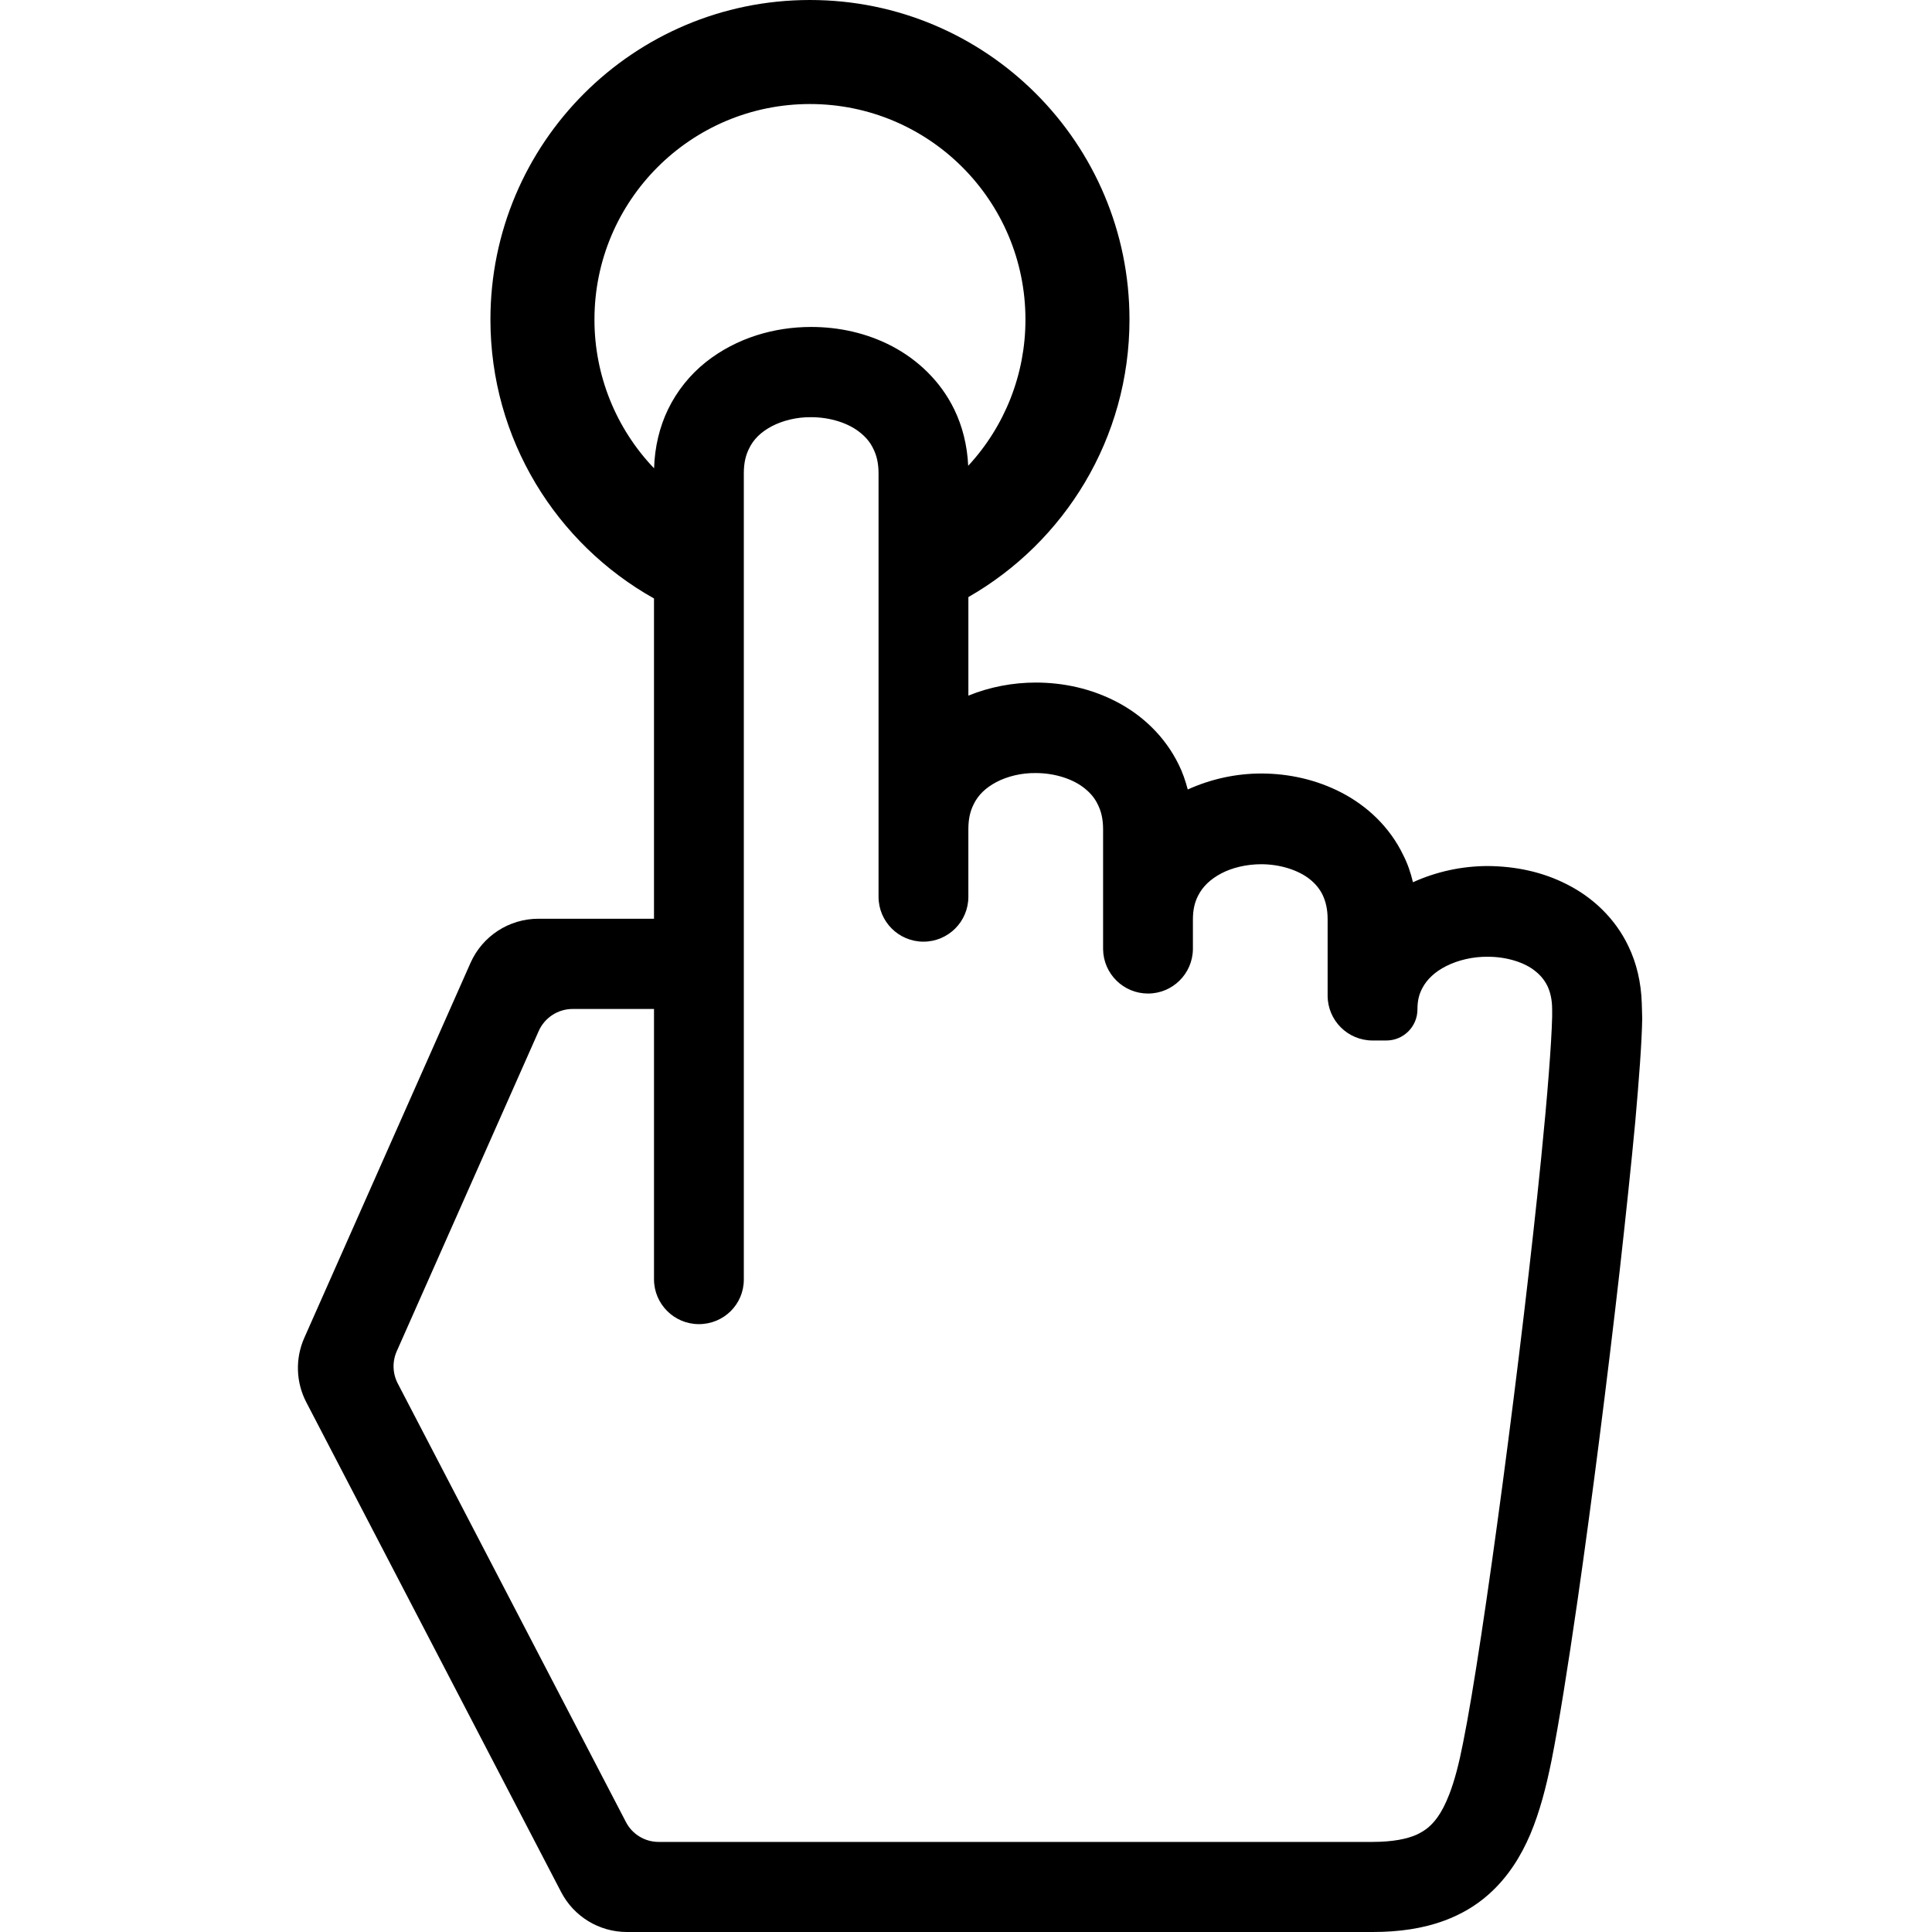
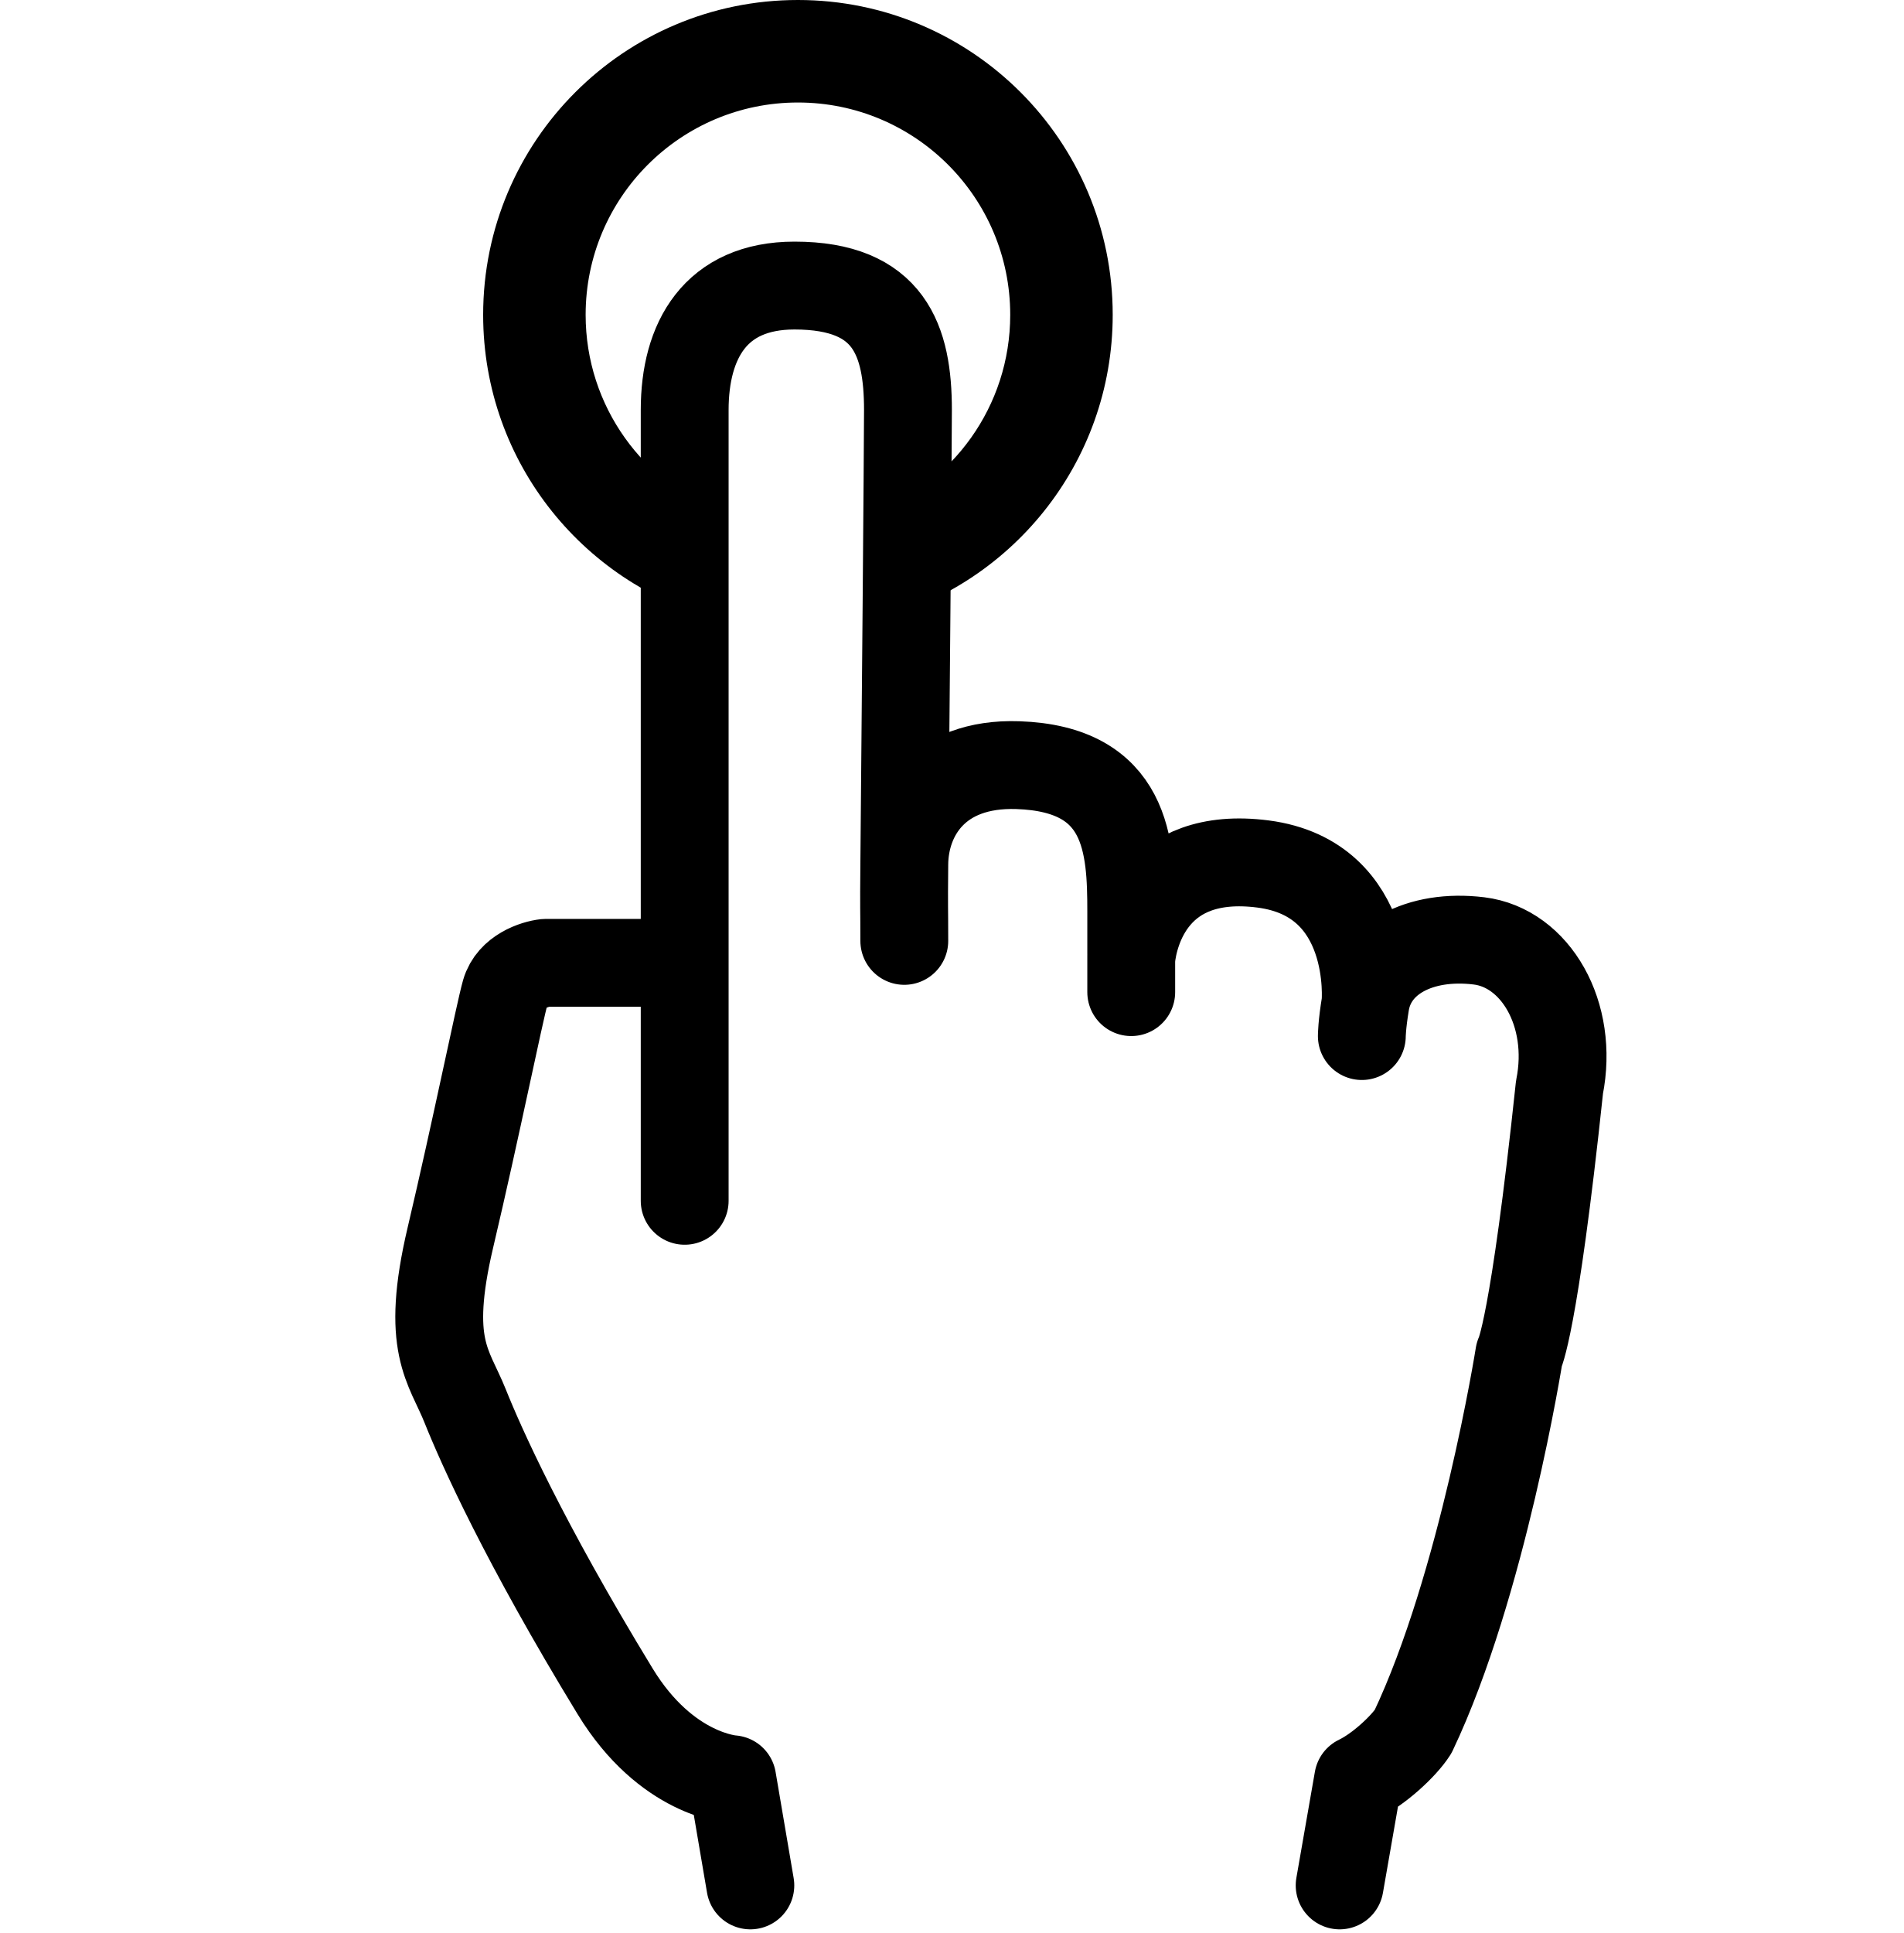
- <svg xmlns="http://www.w3.org/2000/svg" width="260" height="260" viewBox="0 0 260 260" fill="none">
-   <path fill-rule="evenodd" clip-rule="evenodd" d="M130.319 80.352C143.271 72.942 152 58.99 152 43c0-23.748-19.252-43-43-43S66 19.252 66 43c0 16.127 8.878 30.18 22.012 37.539v43.101H72.46a10 10 0 0 0-9.142 5.947L40.95 180.044a10 10 0 0 0 .271 8.668l34.29 65.904A9.972 9.972 0 0 0 84.365 260h100.343c3.536 0 6.769-.454 9.701-1.544 2.206-.818 4.23-2 5.923-3.515 2.568-2.272 4.351-5.121 5.621-8.12 1.269-3.029 2.115-6.301 2.84-9.875.997-4.999 2.206-12.603 3.505-21.571 1.934-13.421 4.019-29.841 5.681-44.443.816-7.301 1.541-14.148 2.086-19.965.514-5.816.877-10.572.936-13.875-.014-.258-.021-.671-.028-1.07a21.893 21.893 0 0 0-.032-1.051v-.004c-.091-2.756-.695-5.362-1.813-7.665-1.813-3.787-4.864-6.574-8.219-8.271-3.353-1.726-7.01-2.453-10.667-2.484-3.444 0-6.89.728-10.092 2.181-.302-1.272-.725-2.514-1.3-3.635-1.842-3.847-4.925-6.665-8.309-8.422-3.384-1.758-7.132-2.576-10.818-2.576-3.354 0-6.739.728-9.881 2.151-.302-1.152-.695-2.302-1.209-3.333-1.873-3.847-4.955-6.694-8.339-8.452-3.415-1.787-7.161-2.605-10.909-2.605-3.051 0-6.164.577-9.065 1.758V80.352Zm-.023-17.667c-.128-2.746-.776-5.328-1.881-7.598-1.873-3.847-4.955-6.694-8.341-8.482C116.66 44.817 112.913 44 109.166 44c-4.956 0-10.032 1.454-14.173 4.727a18.444 18.444 0 0 0-5.077 6.332c-1.153 2.37-1.809 5.104-1.894 7.964A28.902 28.902 0 0 1 80 43c0-16.016 12.984-29 29-29s29 12.984 29 29a28.897 28.897 0 0 1-7.704 19.685Zm78.586 74.13v-.849l-.001-.001v-.091c0-1.424-.271-2.393-.634-3.181a5.752 5.752 0 0 0-1.631-1.999c-1.389-1.151-3.806-1.938-6.375-1.938-1.994-.031-4.019.453-5.59 1.241-1.571.788-2.629 1.818-3.233 2.969-.423.787-.665 1.637-.665 2.878a4.181 4.181 0 0 1-4.181 4.181h-1.862a6.043 6.043 0 0 1-6.044-6.043v-10.256c0-1.425-.271-2.424-.664-3.272-.393-.818-.967-1.515-1.722-2.121-1.511-1.212-3.958-2.029-6.557-2.029-1.935 0-3.898.454-5.379 1.241-1.481.787-2.508 1.787-3.113 2.999-.422.818-.695 1.818-.695 3.181v4.016a6.044 6.044 0 0 1-12.087-.002v-16.132c0-1.424-.273-2.454-.695-3.302-.393-.849-.967-1.546-1.753-2.181-1.541-1.272-4.019-2.09-6.618-2.09-1.935-.03-3.838.454-5.288 1.212-1.48.788-2.478 1.757-3.082 3.029-.423.849-.695 1.878-.695 3.302v9.108a6.041 6.041 0 0 1-6.044 6.04 6.042 6.042 0 0 1-6.043-6.043V63.719c0-1.424-.272-2.454-.696-3.303-.393-.847-.967-1.545-1.752-2.18-1.541-1.274-4.02-2.092-6.617-2.092-1.935-.03-3.838.455-5.289 1.212-1.48.787-2.477 1.758-3.081 3.03-.423.848-.696 1.879-.696 3.303v108.513c0 3.337-2.705 5.995-6.043 5.995a6.042 6.042 0 0 1-6.044-6.042v-36.372H77.064a5 5 0 0 0-4.57 2.974l-19.102 43.088a5 5 0 0 0 .136 4.334l30.698 59.006a4.948 4.948 0 0 0 4.402 2.692h96.081c2.81 0 4.685-.424 5.923-.969 1.208-.575 1.964-1.181 2.81-2.333.544-.757 1.088-1.788 1.602-3.12.694-1.787 1.298-4.09 1.842-6.877 1.391-6.877 3.385-20.298 5.349-35.052 1.963-14.784 3.897-30.962 5.166-43.656.848-8.421 1.391-15.39 1.481-19.055Z" fill="#000" />
+ <svg xmlns="http://www.w3.org/2000/svg" width="260" height="264" viewBox="0 0 260 264" fill="none">
+   <path d="M119 84.831C137.926 80.324 152 63.305 152 43C152 19.252 132.748 0 109 0C85.252 0 66 19.252 66 43C66 63.305 80.074 80.324 99 84.831V70.23C87.911 66.156 80 55.502 80 43C80 26.984 92.984 14 109 14C125.016 14 138 26.984 138 43C138 55.502 130.089 66.156 119 70.23V84.831Z" fill="black" />
+   <path d="M123.53 118C123.678 102.745 124.03 60.45 124.03 56C124.03 46.5 121.53 39 108.53 39C97.723 39 93.53 46.5 93.53 56V131.5M123.53 118C123.466 124.685 123.53 123.575 123.53 128.501M123.53 118C123.595 111.315 128.036 104.134 139.03 104.5C154.03 105 154.53 115.5 154.53 124.5V131M154.53 131V135.5M154.53 131C154.864 127.333 157.646 116.079 172.531 118C188.031 120 186.531 137 186.531 137M186.531 137C186.031 140 186.031 141.5 186.031 141.5M186.531 137C187.531 131 193.904 127.51 202.031 128.501C209.743 129.441 215.031 138.5 213.031 148.5C209.531 181.5 207.531 185 207.531 185C207.531 185 202.531 216.5 193.03 236.5C191.752 238.5 188.332 241.667 185.531 243L183 257.5M93.53 164V131.5M93.53 131.5H74.53C73.03 131.667 69.83 132.7 69.03 135.5C68.23 138.3 65.03 154.167 61.53 169C58.03 183.833 61.331 186.5 63.531 192C65.732 197.5 71.53 210.5 84.031 231C91.044 242.5 100.031 243 100.031 243L102.5 257.5" stroke="black" stroke-width="12" stroke-linecap="round" stroke-linejoin="round" />
</svg>
